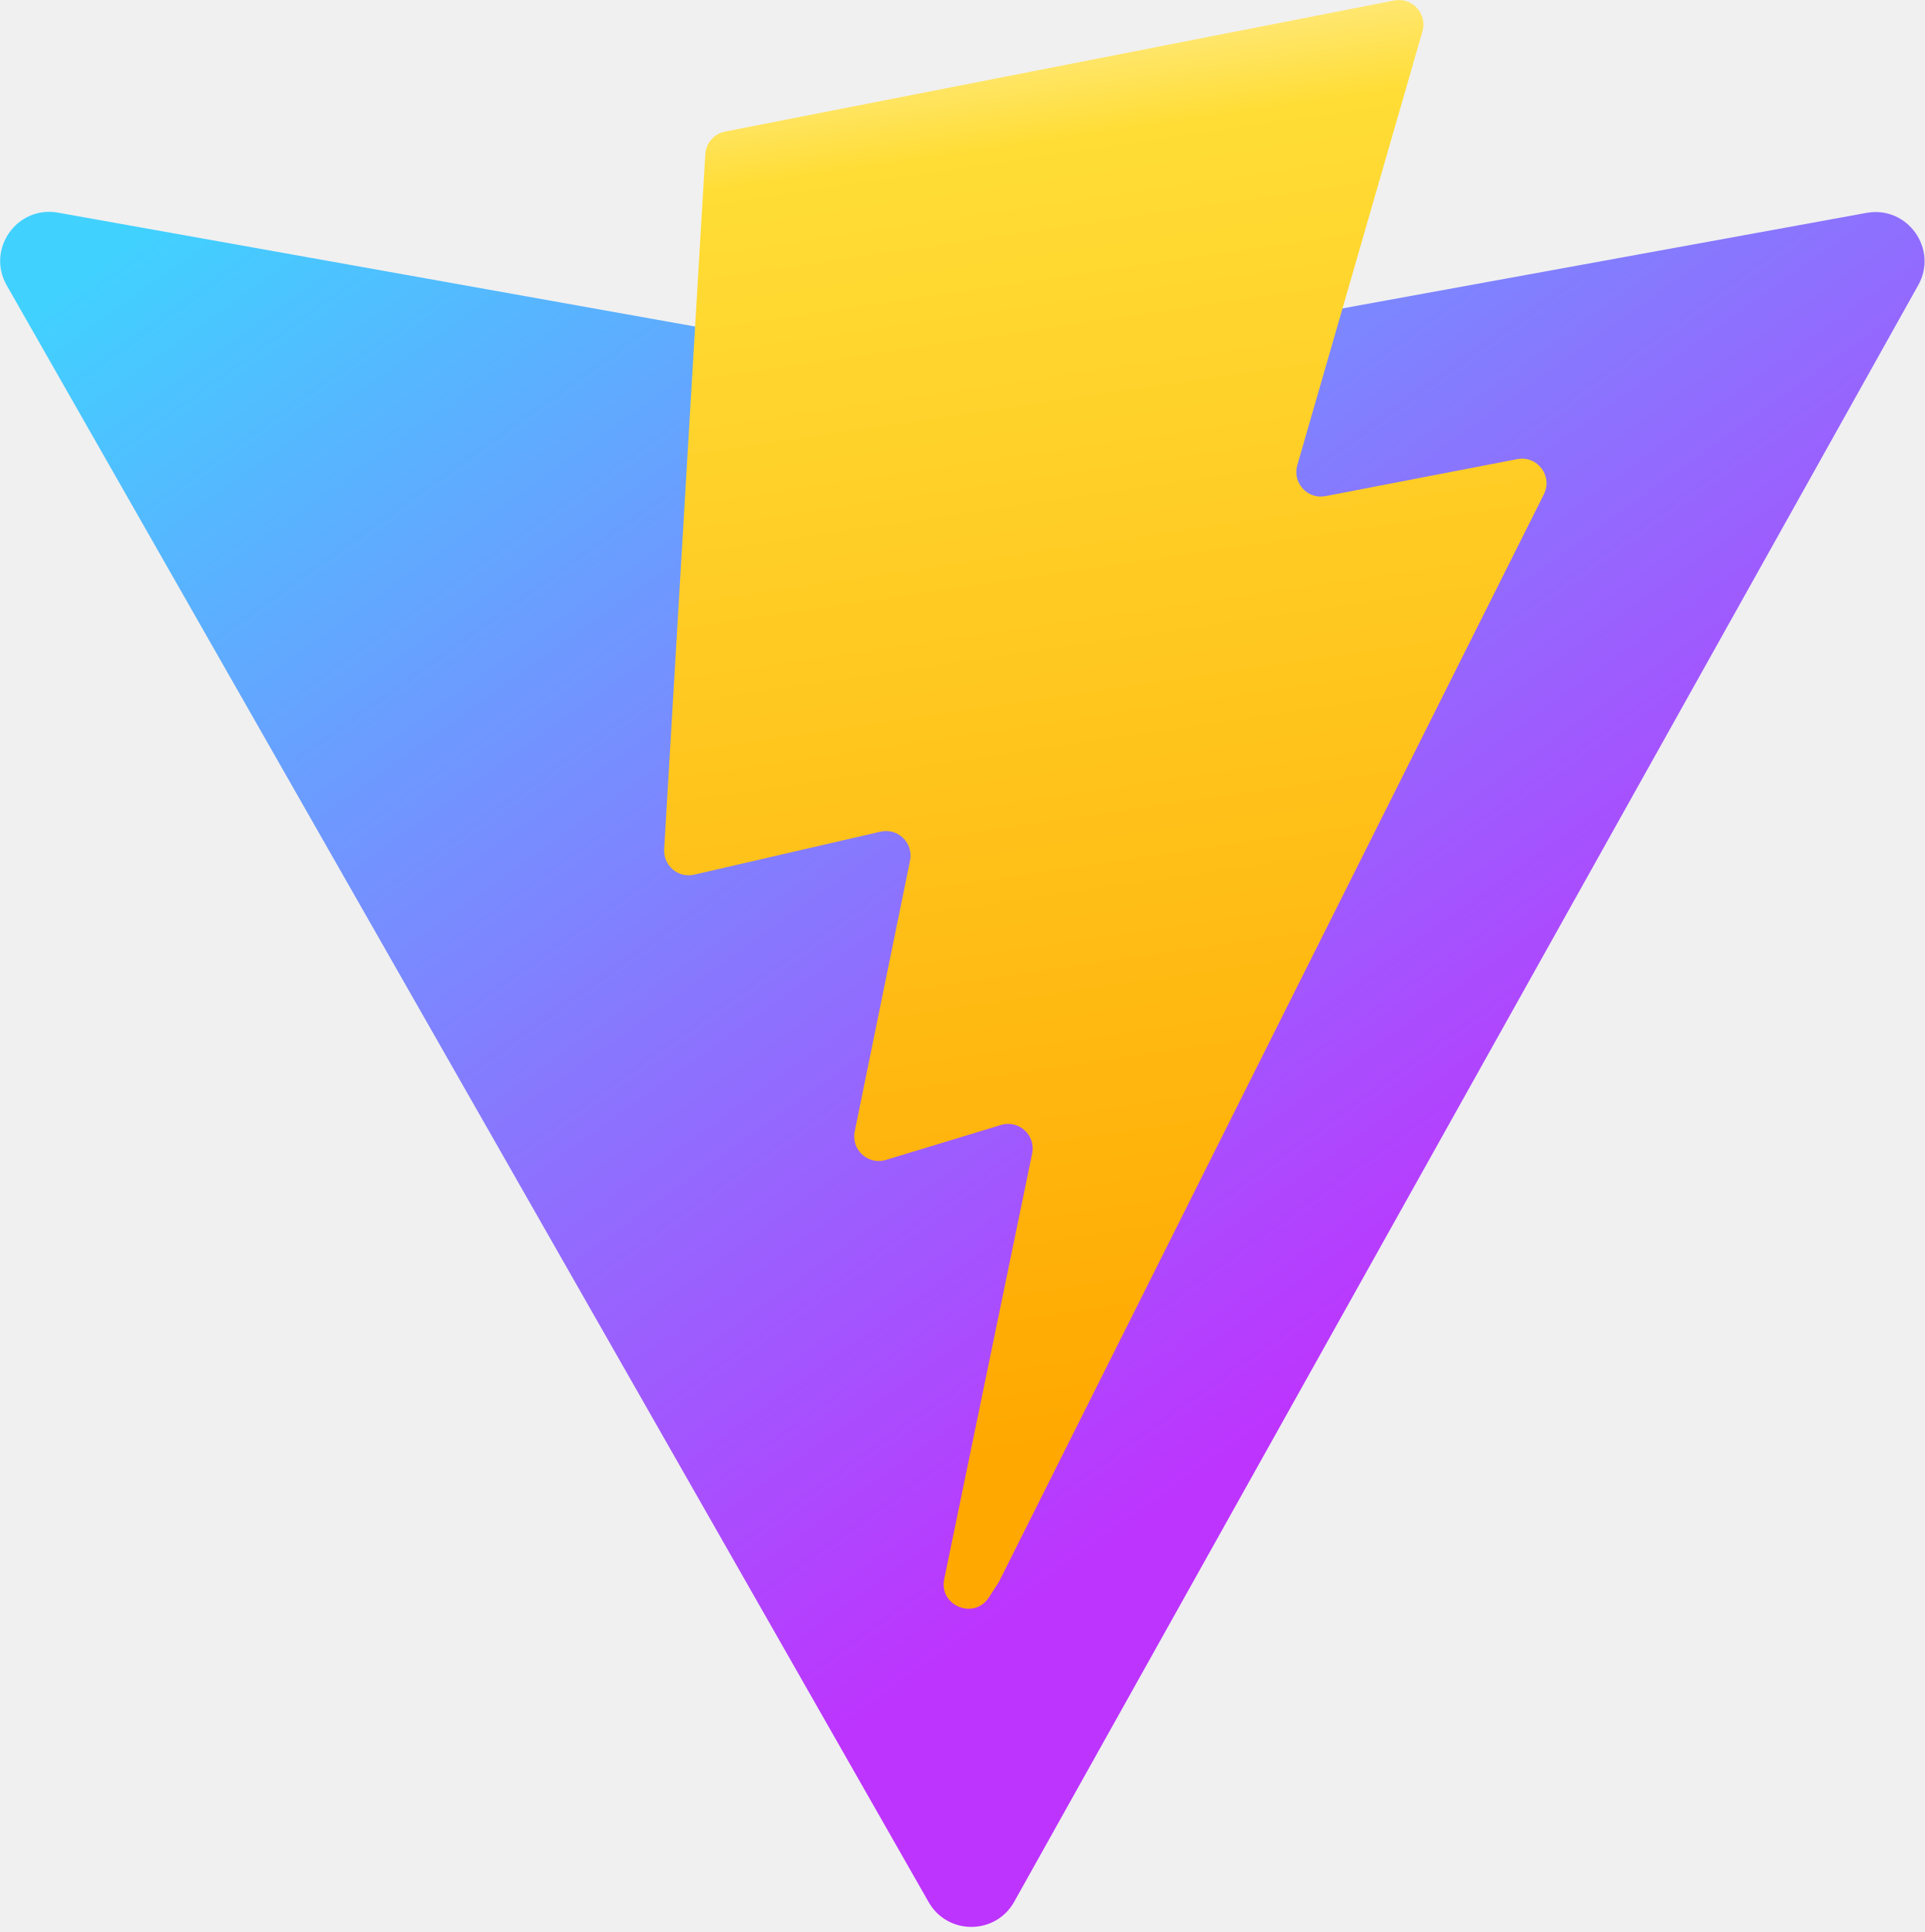
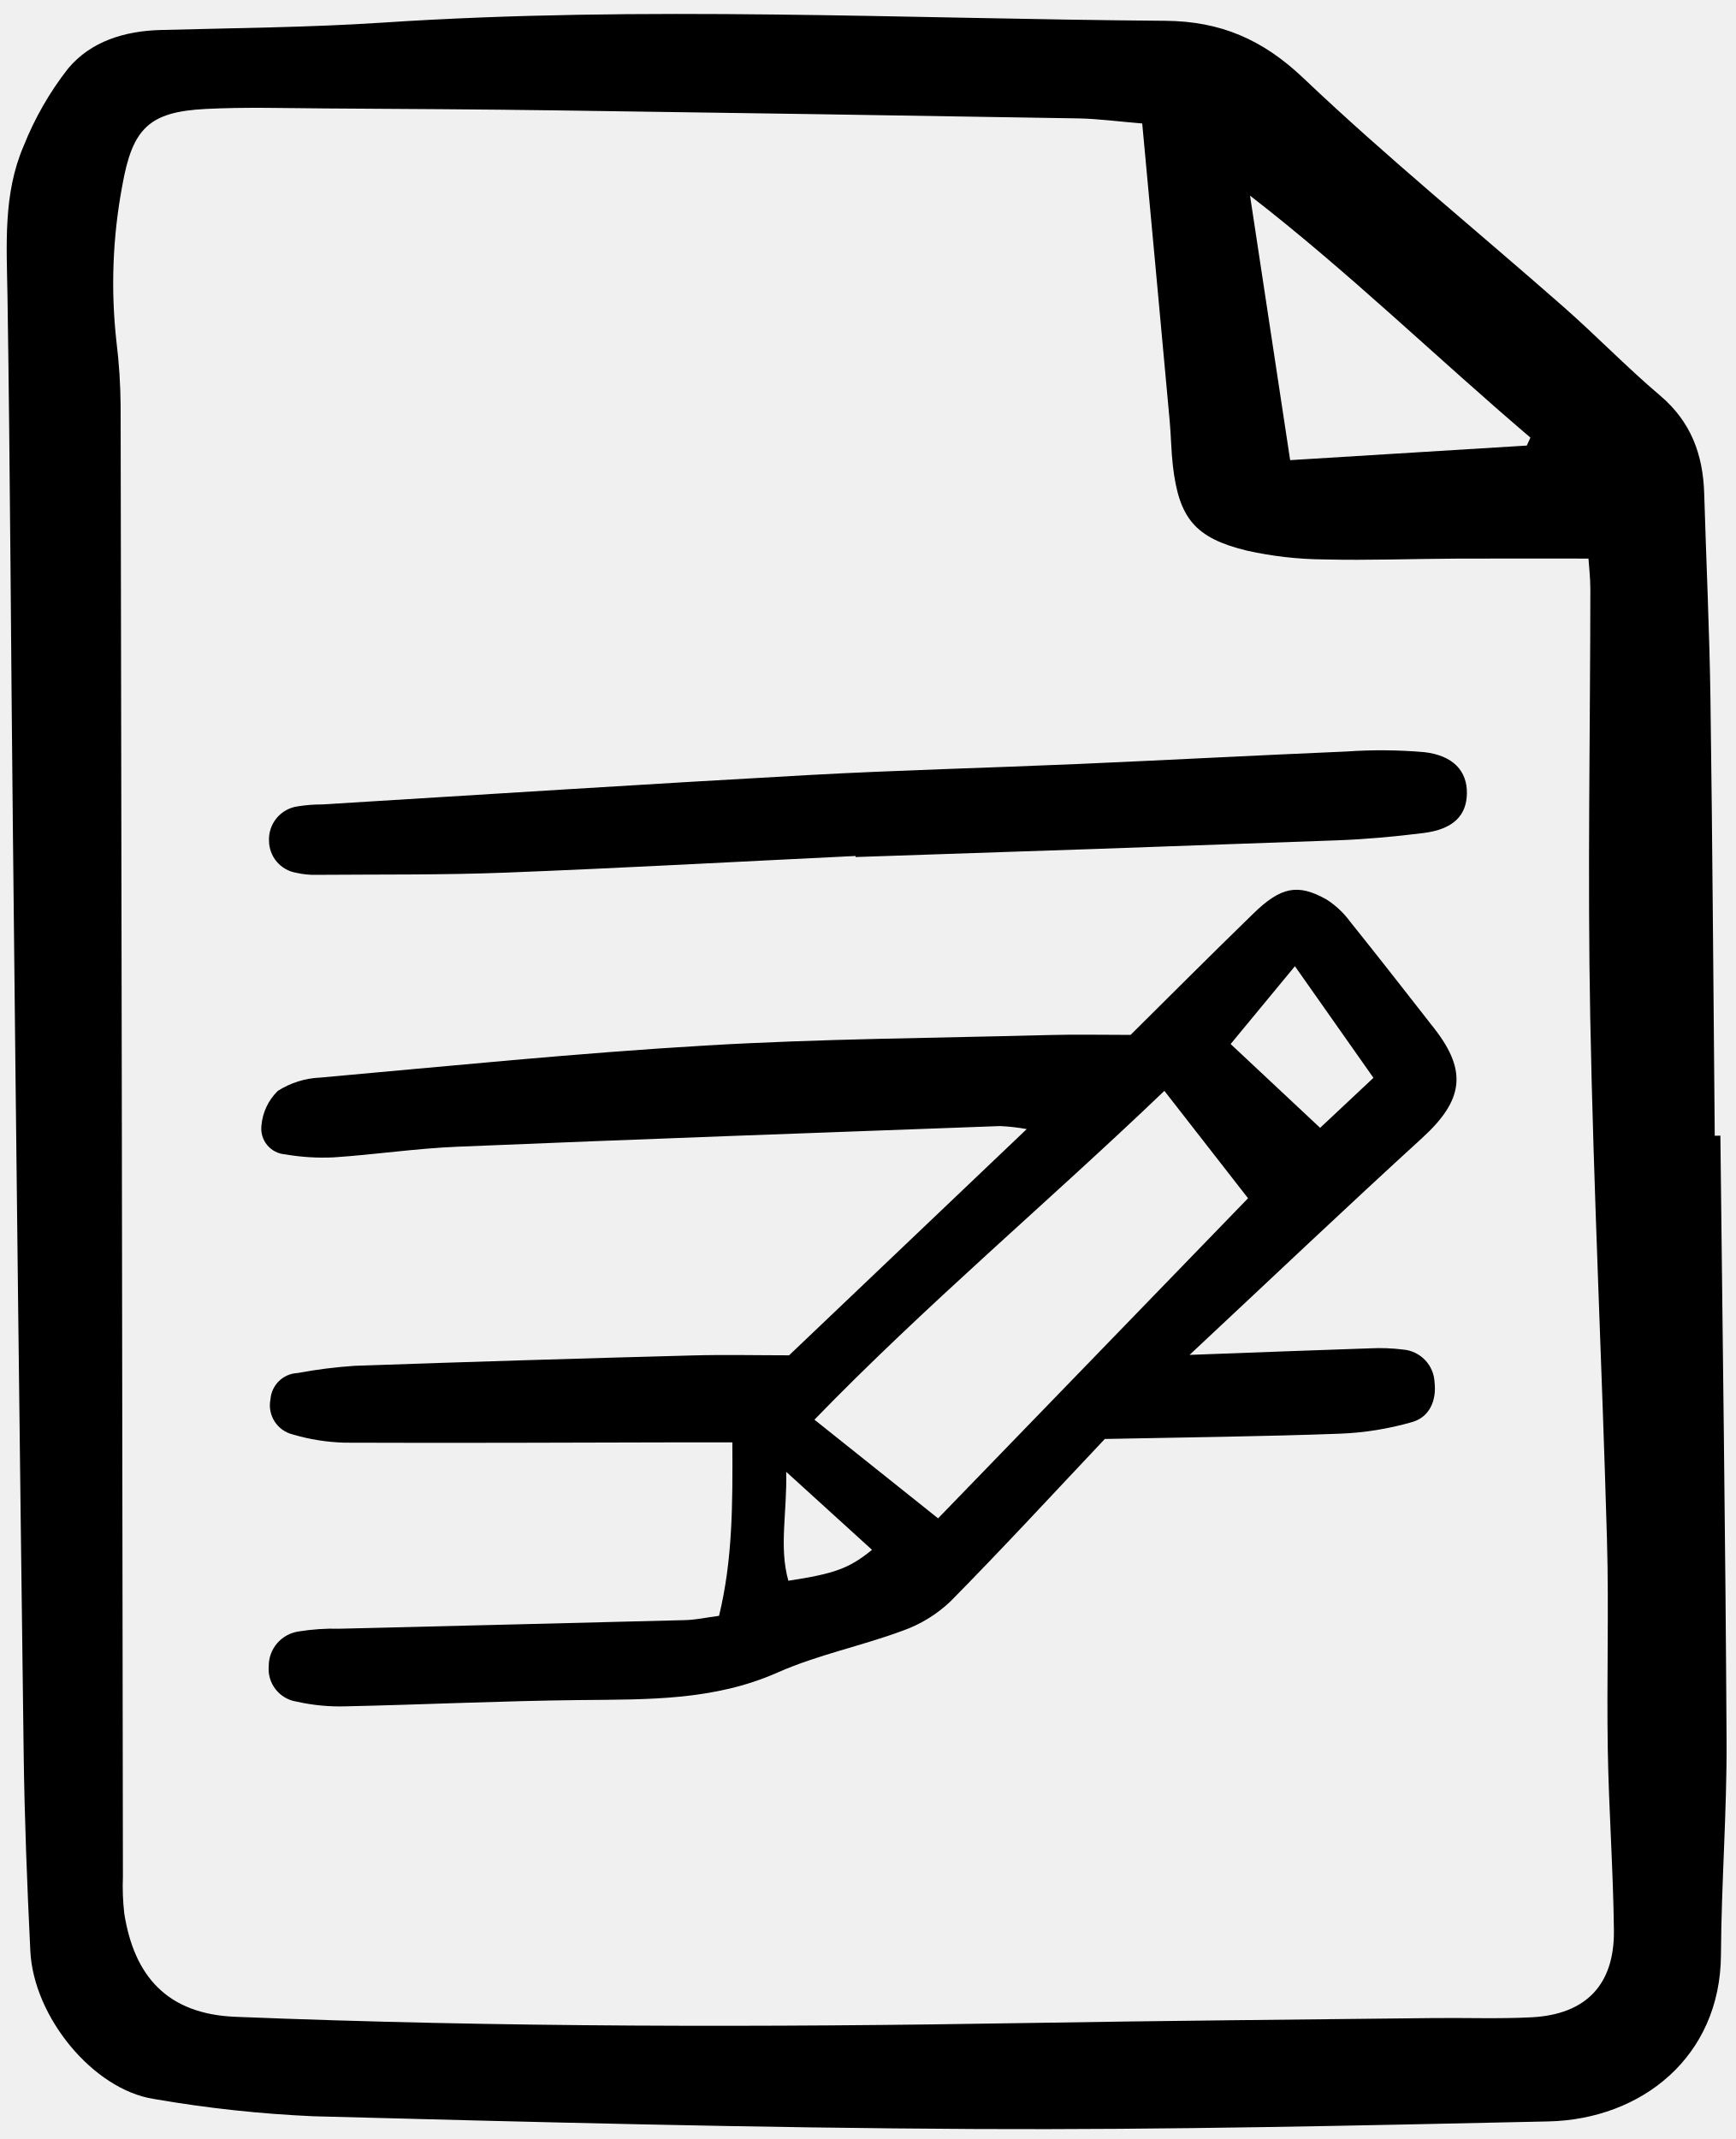
- <svg xmlns="http://www.w3.org/2000/svg" aria-hidden="true" role="img" class="iconify iconify--logos" width="31.88" height="32" preserveAspectRatio="xMidYMid meet" viewBox="0 0 256 257">
+ <svg xmlns="http://www.w3.org/2000/svg" fill="none" height="175" viewBox="0 0 142 175" width="142">
+   <g clip-path="url(#clip0)">
+     <path d="M140.752 92.915C140.931 109.419 141.172 125.923 141.258 142.428C141.289 148.261 140.831 154.095 140.799 159.93C140.753 168.3 134.285 173.398 126.669 173.562C111.067 173.9 95.46 174.261 79.857 174.183C61.779 174.093 43.7 173.617 25.626 173.139C21.252 172.945 16.895 172.472 12.581 171.723C7.619 170.95 2.747 165.02 2.482 159.621C2.22 154.243 2.007 148.861 1.937 143.479C1.612 118.437 1.319 93.394 1.059 68.351C0.898 53.64 0.837 38.928 0.612 24.218C0.546 20.048 0.245 15.865 1.932 11.95C2.837 9.668 4.066 7.529 5.579 5.597C7.443 3.377 10.193 2.536 13.133 2.455C19.192 2.289 25.263 2.25 31.309 1.85C52.644 0.44 73.975 1.542 95.309 1.701C99.847 1.734 103.297 3.217 106.644 6.398C113.476 12.89 120.808 18.854 127.892 25.083C130.589 27.454 133.091 30.05 135.828 32.369C138.353 34.51 139.333 37.202 139.428 40.372C139.595 45.983 139.861 51.593 139.94 57.204C140.106 69.108 140.179 81.013 140.291 92.917L140.752 92.915ZM93.45 10.102C91.511 9.944 89.855 9.715 88.196 9.686C74.051 9.447 59.906 9.23 45.762 9.034C39.368 8.945 32.972 8.91 26.578 8.871C23.329 8.851 20.073 8.748 16.832 8.913C12.197 9.149 10.835 10.493 10.006 15.183C9.215 19.38 9.053 23.671 9.523 27.916C9.744 29.698 9.859 31.492 9.869 33.288C9.943 73.368 10.006 113.447 10.056 153.524C10.015 154.534 10.053 155.545 10.167 156.548C10.973 161.668 13.672 164.777 19.257 165.003C40.921 165.877 62.586 165.872 84.257 165.507C95.258 165.322 106.261 165.232 117.263 165.106C119.954 165.075 122.652 165.182 125.336 165.041C129.755 164.802 132.091 162.379 132.041 157.938C131.988 153.006 131.623 148.076 131.54 143.144C131.444 137.42 131.638 131.69 131.474 125.969C131.071 111.72 130.376 97.478 130.104 83.228C129.881 71.557 130.104 59.878 130.114 48.202C130.114 47.261 130 46.319 129.959 45.699C126.061 45.699 122.586 45.686 119.11 45.703C115.517 45.72 111.921 45.856 108.332 45.769C106.202 45.753 104.081 45.51 102.002 45.047C97.754 44.014 96.45 42.384 95.955 38.078C95.815 36.853 95.808 35.613 95.693 34.384C94.97 26.453 94.231 18.526 93.45 10.102ZM105.553 37.646L124.915 36.453L125.21 35.801C117.548 29.282 110.346 22.251 102.271 16.006C103.344 23.074 104.415 30.143 105.553 37.646Z" fill="black" />
+     <path d="M64.558 110.884L84.002 92.375C83.283 92.245 82.556 92.162 81.825 92.127C67.012 92.671 52.197 93.202 37.386 93.819C34.026 93.959 30.681 94.463 27.322 94.687C25.987 94.753 24.649 94.671 23.333 94.443C23.048 94.422 22.77 94.344 22.516 94.212C22.262 94.081 22.037 93.899 21.855 93.678C21.674 93.457 21.539 93.202 21.459 92.927C21.379 92.652 21.356 92.364 21.39 92.08C21.483 91.008 21.957 90.006 22.725 89.253C23.763 88.591 24.957 88.214 26.187 88.163C36.692 87.223 47.19 86.16 57.716 85.538C67.128 84.982 76.57 84.928 85.999 84.677C88.014 84.623 90.032 84.669 92.497 84.669C95.677 81.518 99.082 78.105 102.539 74.745C104.796 72.548 106.187 72.27 108.535 73.594C109.287 74.077 109.942 74.695 110.469 75.415C112.789 78.303 115.064 81.224 117.346 84.145C120.087 87.654 119.709 90.04 116.338 93.117C110.136 98.779 104.048 104.564 97.323 110.849C102.852 110.645 107.478 110.465 112.105 110.312C112.999 110.268 113.896 110.301 114.785 110.411C115.467 110.465 116.106 110.768 116.581 111.26C117.057 111.752 117.337 112.401 117.367 113.085C117.541 114.586 116.954 115.933 115.547 116.34C113.615 116.898 111.623 117.22 109.614 117.296C103.338 117.526 97.054 117.592 90.39 117.728C86.252 122.11 82.085 126.635 77.768 131.011C76.64 132.086 75.295 132.909 73.824 133.424C70.462 134.671 66.883 135.387 63.621 136.834C58.394 139.153 52.959 139.031 47.465 139.088C41.065 139.154 34.666 139.464 28.269 139.602C26.923 139.642 25.578 139.512 24.265 139.216C23.586 139.111 22.971 138.751 22.548 138.209C22.125 137.667 21.924 136.984 21.987 136.299C21.987 135.614 22.234 134.951 22.683 134.432C23.132 133.914 23.753 133.575 24.431 133.477C25.538 133.297 26.658 133.222 27.779 133.252C37.208 133.014 46.637 132.797 56.067 132.548C56.943 132.525 57.815 132.33 58.828 132.197C59.948 127.598 59.944 123.045 59.917 118.004C58.561 118.004 57.37 118.004 56.176 118.004C46.852 118.022 37.529 118.07 28.206 118.031C26.76 117.994 25.326 117.766 23.94 117.354C23.327 117.202 22.797 116.819 22.46 116.286C22.122 115.753 22.003 115.111 22.127 114.493C22.167 113.924 22.415 113.389 22.823 112.99C23.232 112.592 23.772 112.36 24.342 112.334C25.885 112.045 27.445 111.848 29.011 111.743C38.212 111.421 47.414 111.138 56.617 110.895C59.297 110.821 61.987 110.884 64.558 110.884ZM95.263 89.247C85.657 98.442 75.751 106.746 66.633 116.149L76.749 124.222C85.323 115.369 93.692 106.727 102.108 98.034L95.263 89.247ZM100.683 85.417L108.006 92.273L112.368 88.181L105.943 79.049C104.257 81.09 102.694 82.983 100.683 85.417ZM64.322 120.415C64.4 123.791 63.722 126.559 64.499 129.327C68.294 128.75 69.487 128.31 71.344 126.797L64.322 120.415Z" fill="black" />
+     <path d="M69.995 70.031C60.462 70.49 50.931 71.021 41.394 71.392C36.234 71.593 31.063 71.533 25.897 71.574C25.336 71.588 24.775 71.531 24.228 71.404C23.611 71.299 23.051 70.98 22.645 70.504C22.24 70.028 22.015 69.424 22.009 68.798C21.977 68.116 22.202 67.447 22.64 66.923C23.077 66.399 23.695 66.058 24.372 65.969C25.037 65.864 25.709 65.812 26.382 65.813C39.603 65.006 52.822 64.148 66.047 63.416C73.446 63.006 80.857 62.825 88.261 62.503C95.553 62.184 102.841 61.794 110.132 61.485C112.257 61.336 114.391 61.353 116.513 61.534C118.904 61.806 120.035 63.09 120.014 64.899C119.993 66.743 118.873 67.853 116.45 68.154C114.111 68.446 111.755 68.664 109.4 68.75C96.269 69.231 83.137 69.687 70.003 70.117L69.995 70.031Z" fill="black" />
+   </g>
  <defs>
-     <linearGradient id="IconifyId1813088fe1fbc01fb466" x1="-.828%" x2="57.636%" y1="7.652%" y2="78.411%">
-       <stop offset="0%" stop-color="#41D1FF" />
-       <stop offset="100%" stop-color="#BD34FE" />
-     </linearGradient>
-     <linearGradient id="IconifyId1813088fe1fbc01fb467" x1="43.376%" x2="50.316%" y1="2.242%" y2="89.03%">
-       <stop offset="0%" stop-color="#FFEA83" />
-       <stop offset="8.333%" stop-color="#FFDD35" />
-       <stop offset="100%" stop-color="#FFA800" />
-     </linearGradient>
+     <clipPath id="clip0">
+       <rect fill="white" height="173.93" transform="translate(0.407715 0.574219)" width="141.113" />
+     </clipPath>
  </defs>
-   <path fill="url(#IconifyId1813088fe1fbc01fb466)" d="M255.153 37.938L134.897 252.976c-2.483 4.44-8.862 4.466-11.382.048L.875 37.958c-2.746-4.814 1.371-10.646 6.827-9.67l120.385 21.517a6.537 6.537 0 0 0 2.322-.004l117.867-21.483c5.438-.991 9.574 4.796 6.877 9.62Z" />
-   <path fill="url(#IconifyId1813088fe1fbc01fb467)" d="M185.432.063L96.44 17.501a3.268 3.268 0 0 0-2.634 3.014l-5.474 92.456a3.268 3.268 0 0 0 3.997 3.378l24.777-5.718c2.318-.535 4.413 1.507 3.936 3.838l-7.361 36.047c-.495 2.426 1.782 4.5 4.151 3.78l15.304-4.649c2.372-.72 4.652 1.36 4.15 3.788l-11.698 56.621c-.732 3.542 3.979 5.473 5.943 2.437l1.313-2.028l72.516-144.72c1.215-2.423-.88-5.186-3.54-4.672l-25.505 4.922c-2.396.462-4.435-1.77-3.759-4.114l16.646-57.705c.677-2.35-1.37-4.583-3.769-4.113Z" />
</svg>
